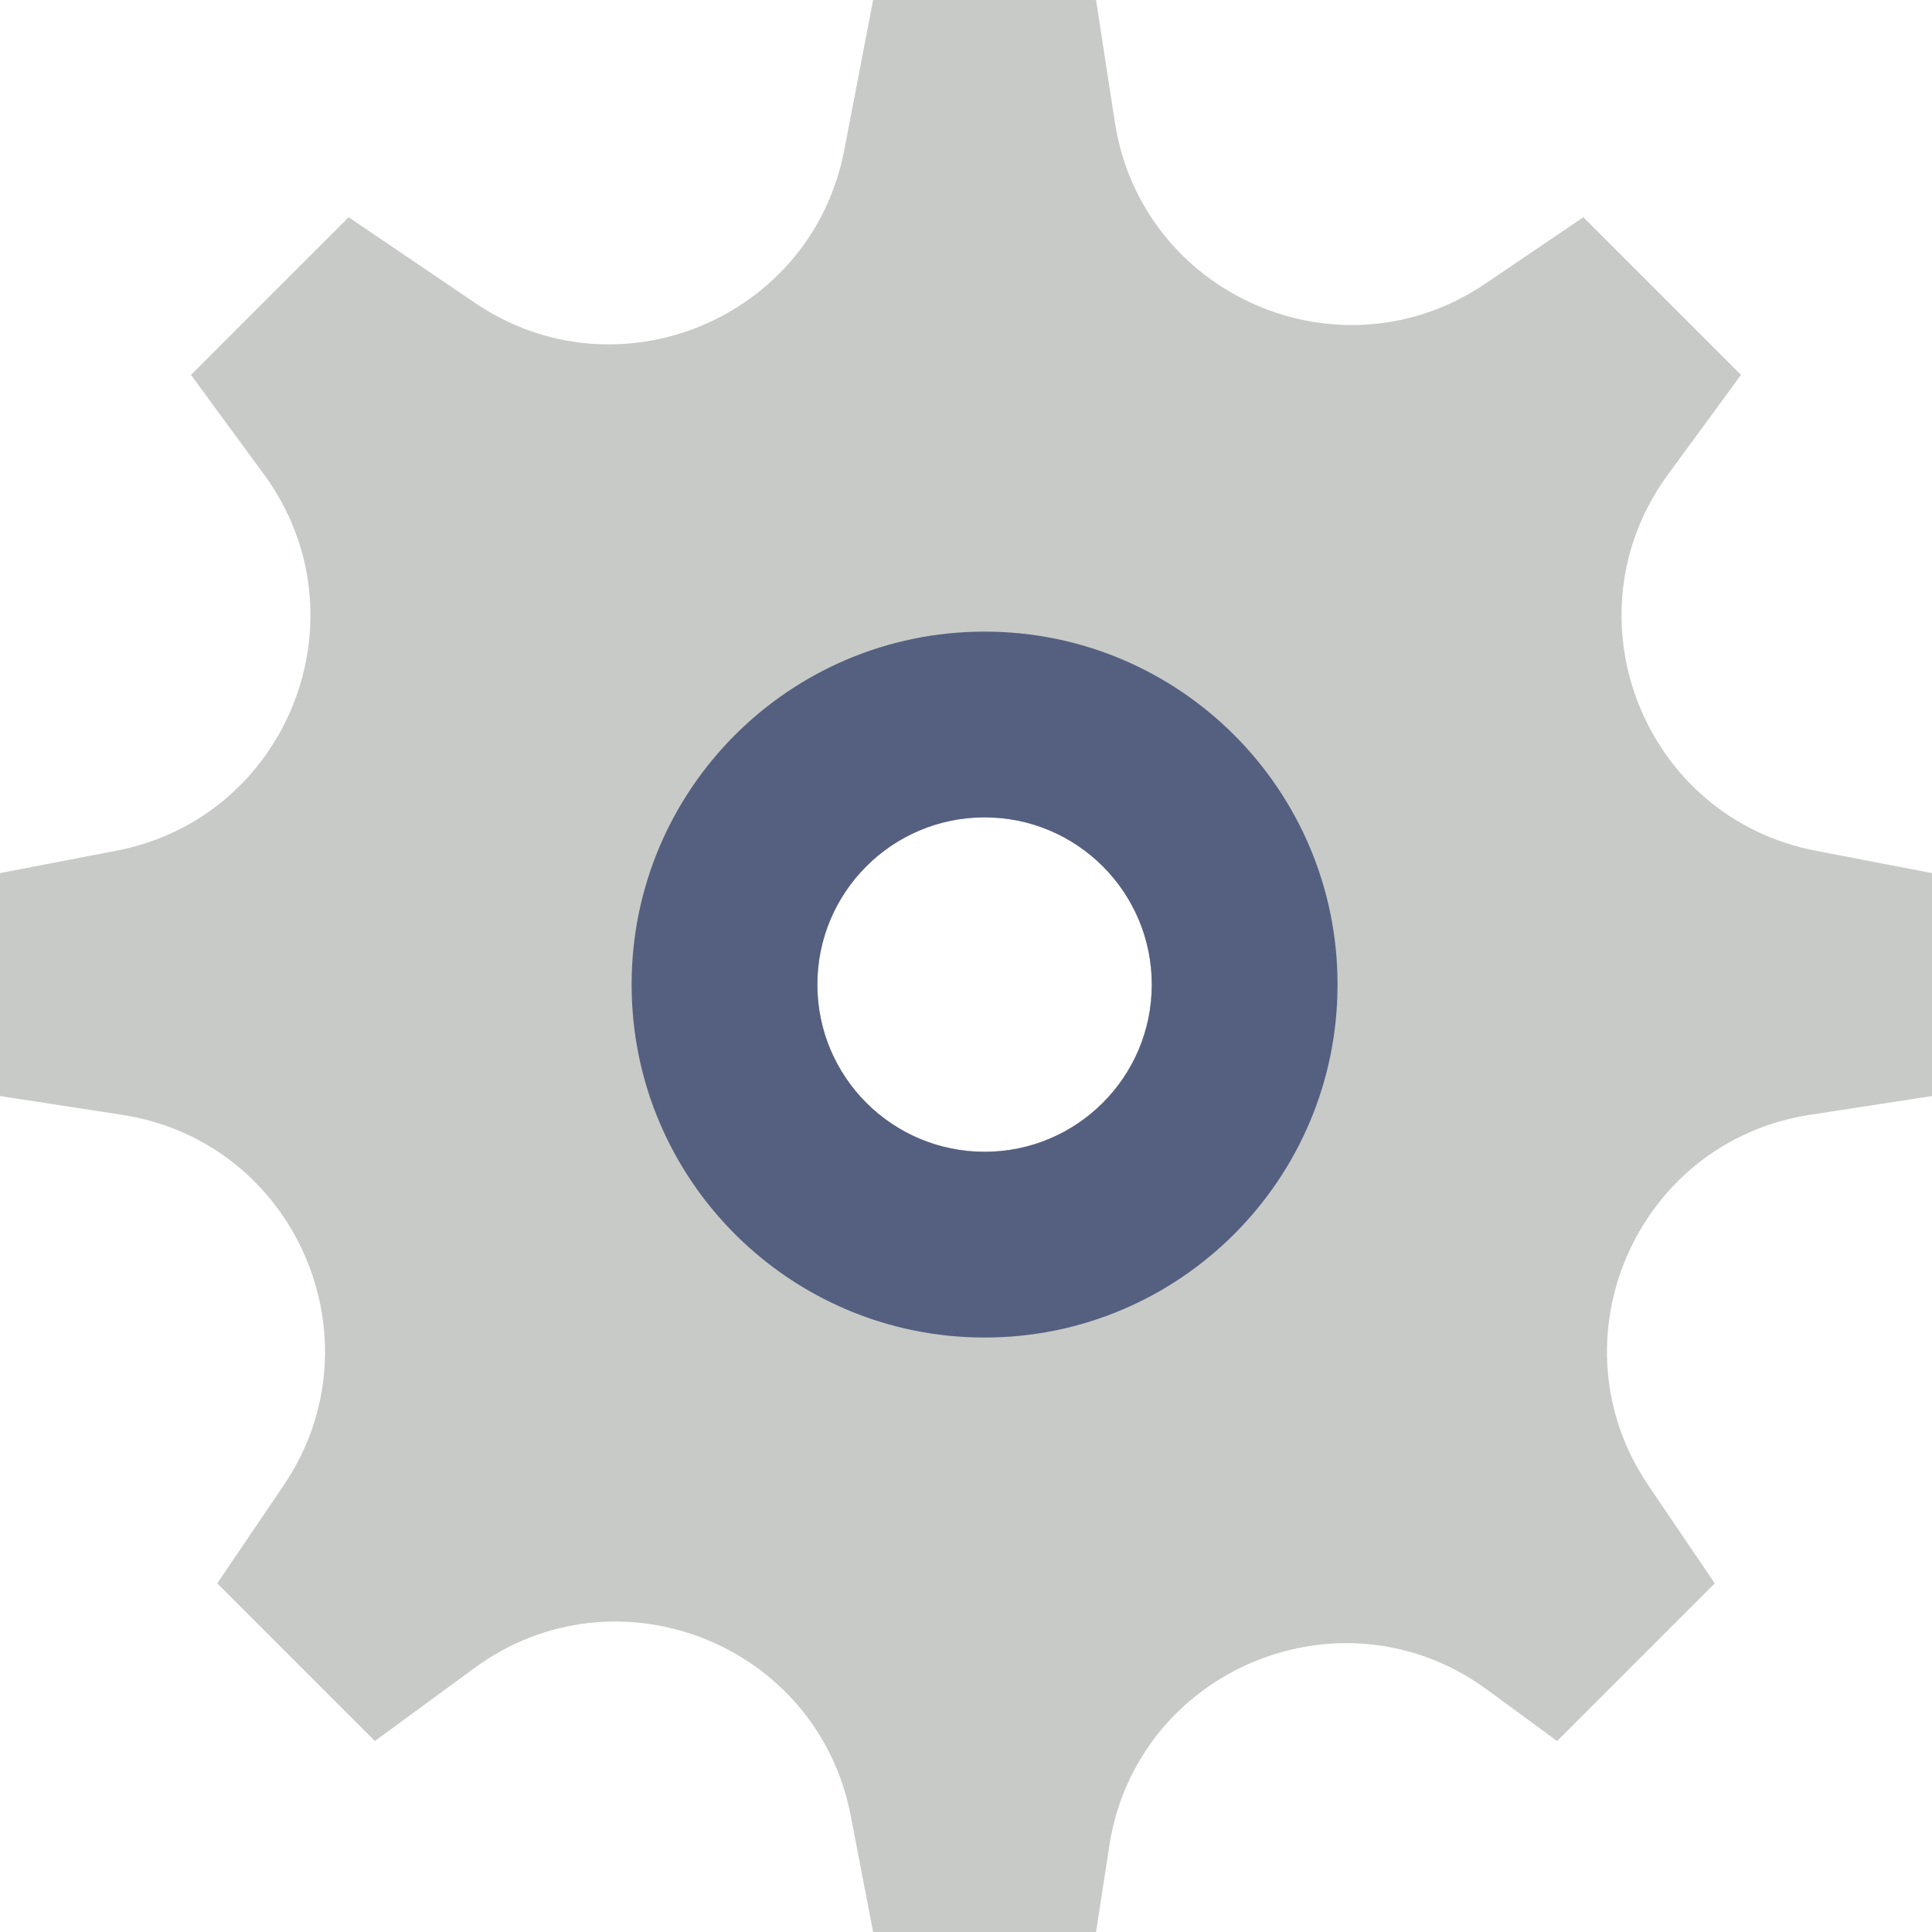
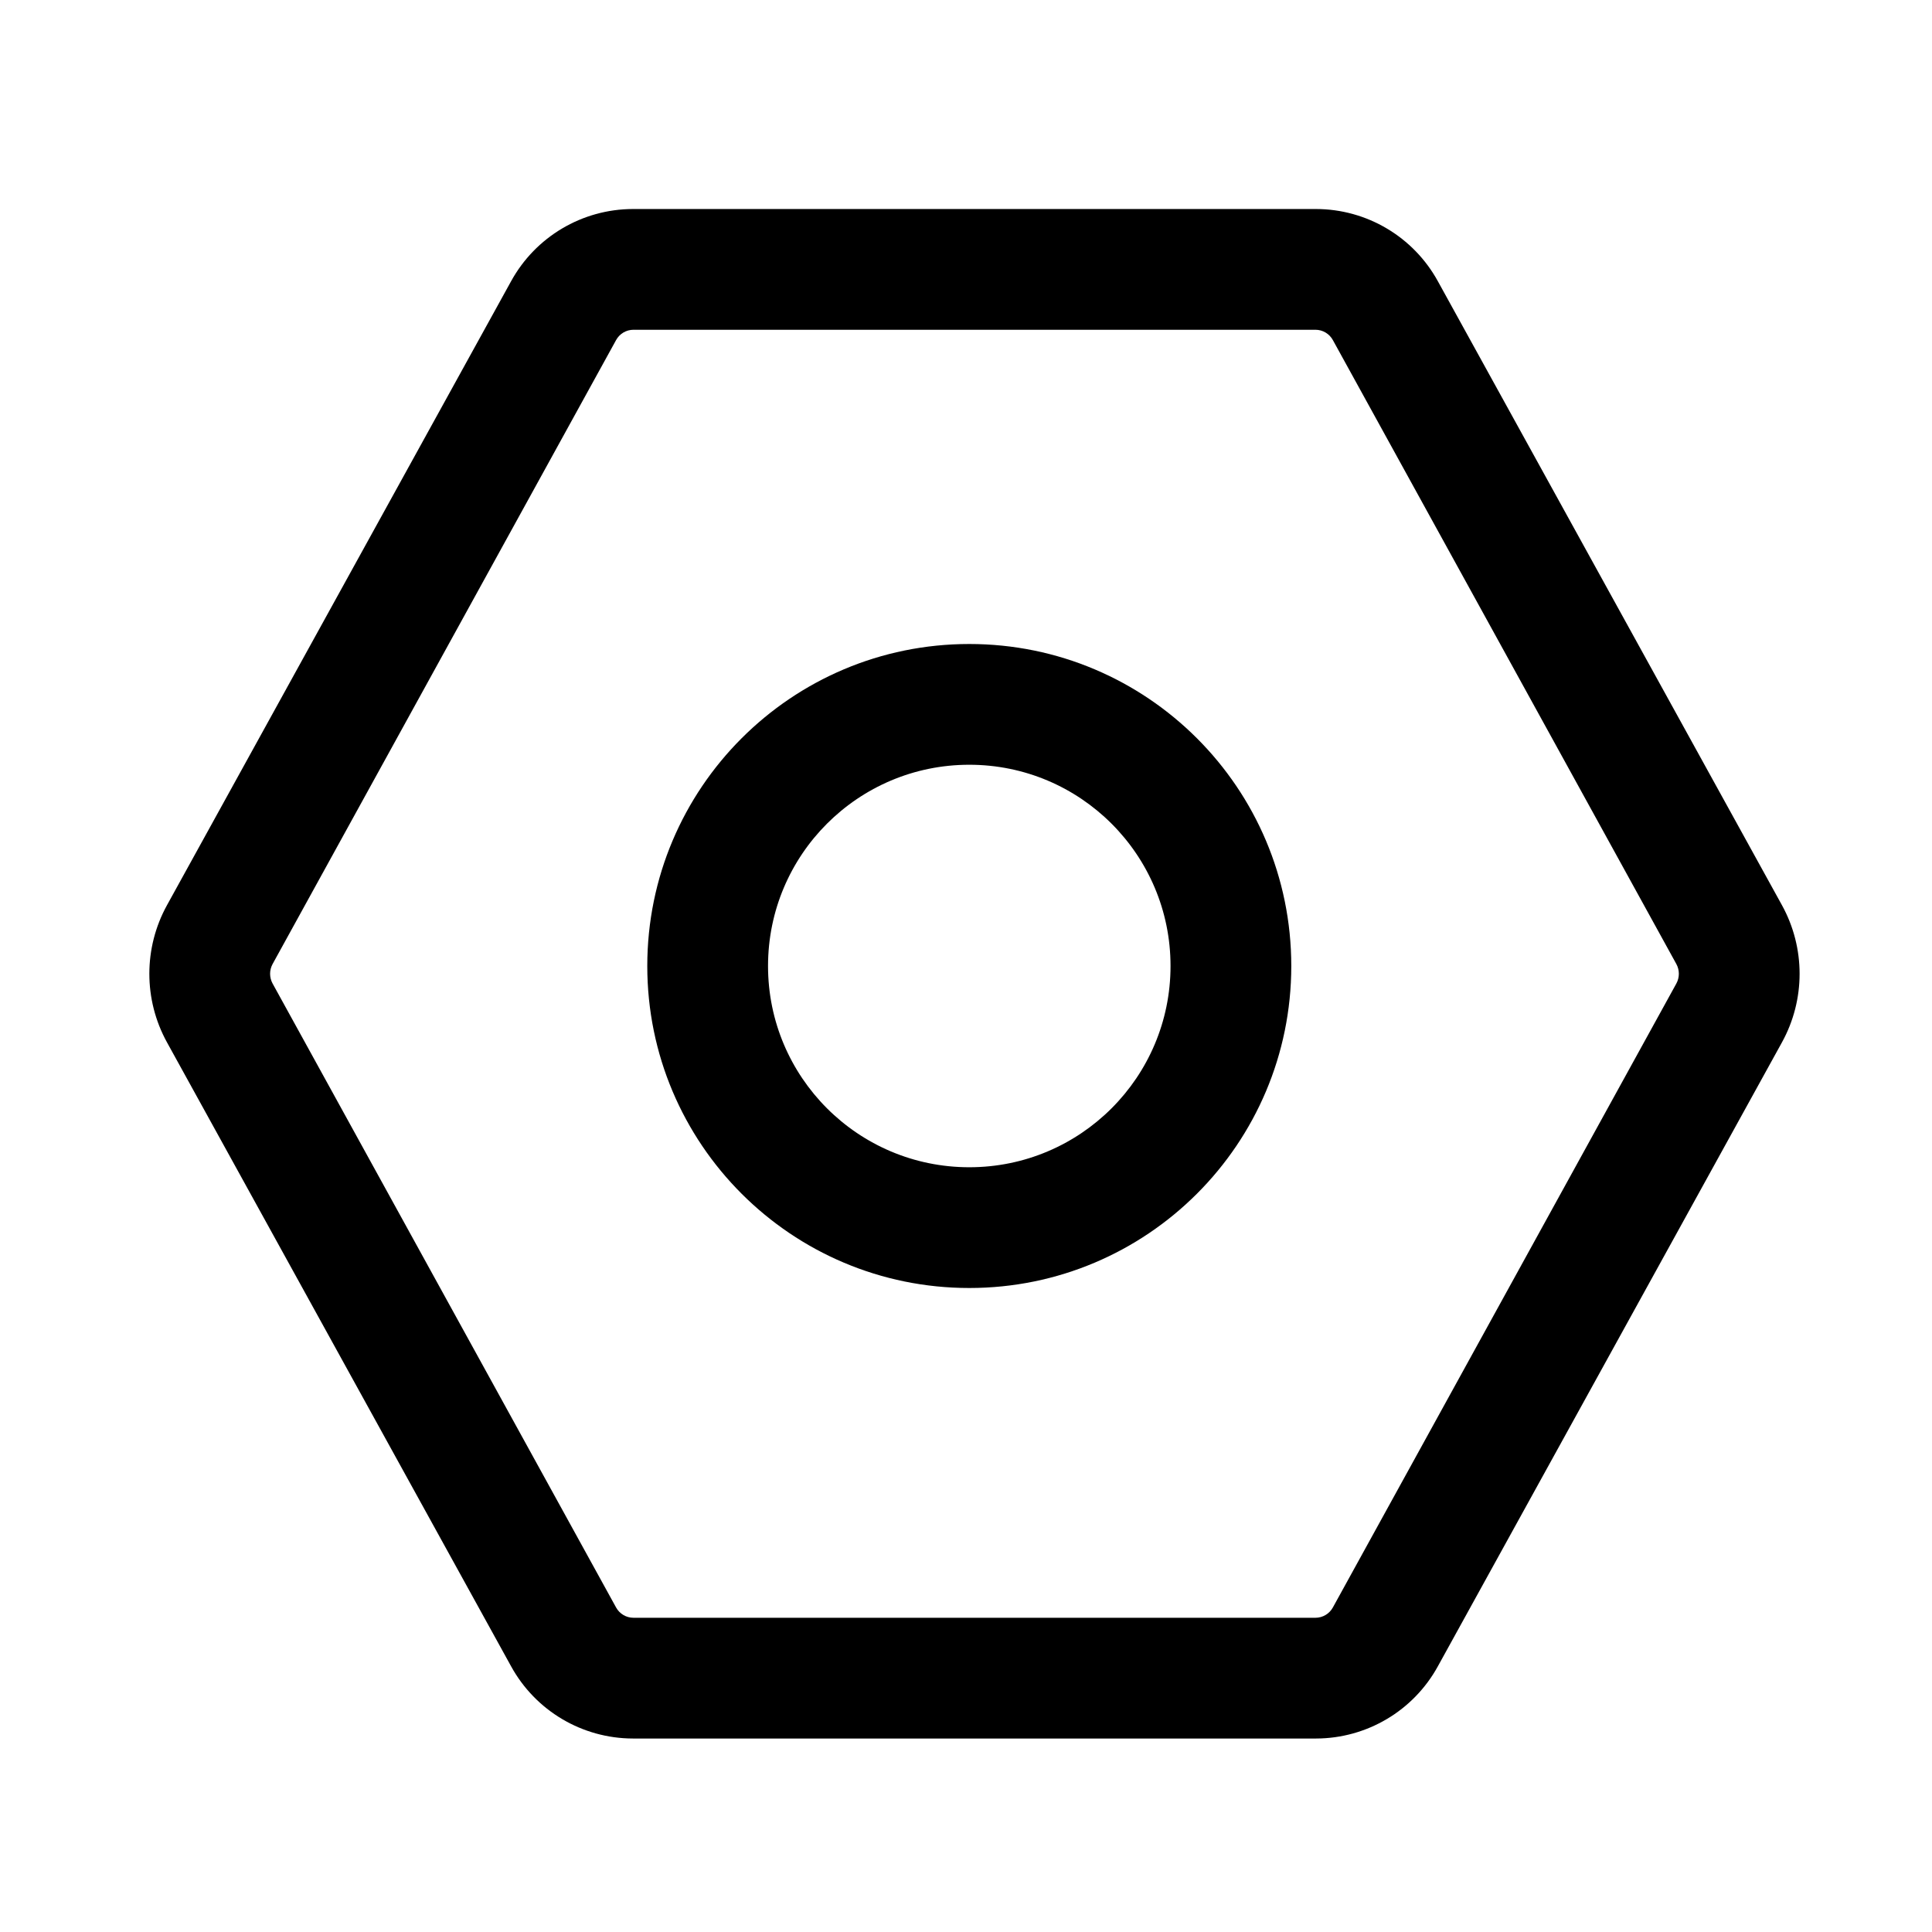
- <svg xmlns="http://www.w3.org/2000/svg" t="1750910718209" class="icon" viewBox="0 0 1024 1024" version="1.1" p-id="37476" width="16" height="16">
-   <path d="M962.402 450.914c-91.431-17.585-133.356-124.416-78.297-199.483l38.676-52.736-83.554-83.554-51.948 35.19c-77.076 52.224-182.272 6.321-196.411-85.681L580.923 0h-118.154l-15.301 79.577c-17.191 89.403-120.222 132.096-195.604 81.034L184.773 115.141 101.218 198.695l38.676 52.736c55.06 75.067 13.115 181.898-78.297 199.483L0 462.769v118.154l64.65 9.945c92.022 14.159 137.905 119.355 85.681 196.431l-35.19 51.929 83.554 83.554 52.736-38.676c75.067-55.06 181.898-13.135 199.483 78.297L462.769 1024h118.154l6.991-45.47c14.474-94.05 123.55-139.244 200.29-82.964l37.1 27.215 83.554-83.554-35.19-51.929c-52.204-77.076-6.321-182.272 85.681-196.431L1024 580.923v-118.154l-61.598-11.855zM521.846 610.462a88.615 88.615 0 1 1 0-177.231 88.615 88.615 0 0 1 0 177.231z" fill="#C7CAC7" p-id="37477" />
-   <path d="M521.846 334.769c-103.326 0-187.077 83.751-187.077 187.077s83.751 187.077 187.077 187.077 187.077-83.751 187.077-187.077-83.751-187.077-187.077-187.077z m0 275.692a88.615 88.615 0 1 1 0-177.231 88.615 88.615 0 0 1 0 177.231z" fill="#556080" p-id="37478" />
+ <svg xmlns="http://www.w3.org/2000/svg" t="1753155047930" class="icon" viewBox="0 0 1024 1024" version="1.1" p-id="6862" width="16" height="16">
+   <path d="M944.48 552.459l-182.357 330.667a73.792 73.792 0 0 1-64.565 38.325h-362.133a73.792 73.792 0 0 1-64.565-38.325l-182.357-330.667a75.339 75.339 0 0 1 0-72.683l182.357-330.667a73.792 73.792 0 0 1 64.565-38.325h362.133a73.792 73.792 0 0 1 64.565 38.325l182.357 330.667a75.339 75.339 0 0 1 0 72.683z m-55.989-31.147a10.773 10.773 0 0 0 0-10.379l-182.037-330.667a10.517 10.517 0 0 0-9.205-5.483H335.733a10.517 10.517 0 0 0-9.205 5.483l-182.037 330.667a10.773 10.773 0 0 0 0 10.379l182.037 330.667a10.517 10.517 0 0 0 9.205 5.472h361.515a10.517 10.517 0 0 0 9.205-5.472l182.037-330.667zM513.739 682.667c-94.261 0-170.667-76.405-170.667-170.667s76.405-170.667 170.667-170.667c94.251 0 170.667 76.405 170.667 170.667s-76.416 170.667-170.667 170.667z m0-64c58.912 0 106.667-47.755 106.667-106.667s-47.755-106.667-106.667-106.667-106.667 47.755-106.667 106.667 47.755 106.667 106.667 106.667z" fill="#000000" p-id="6863" />
</svg>
